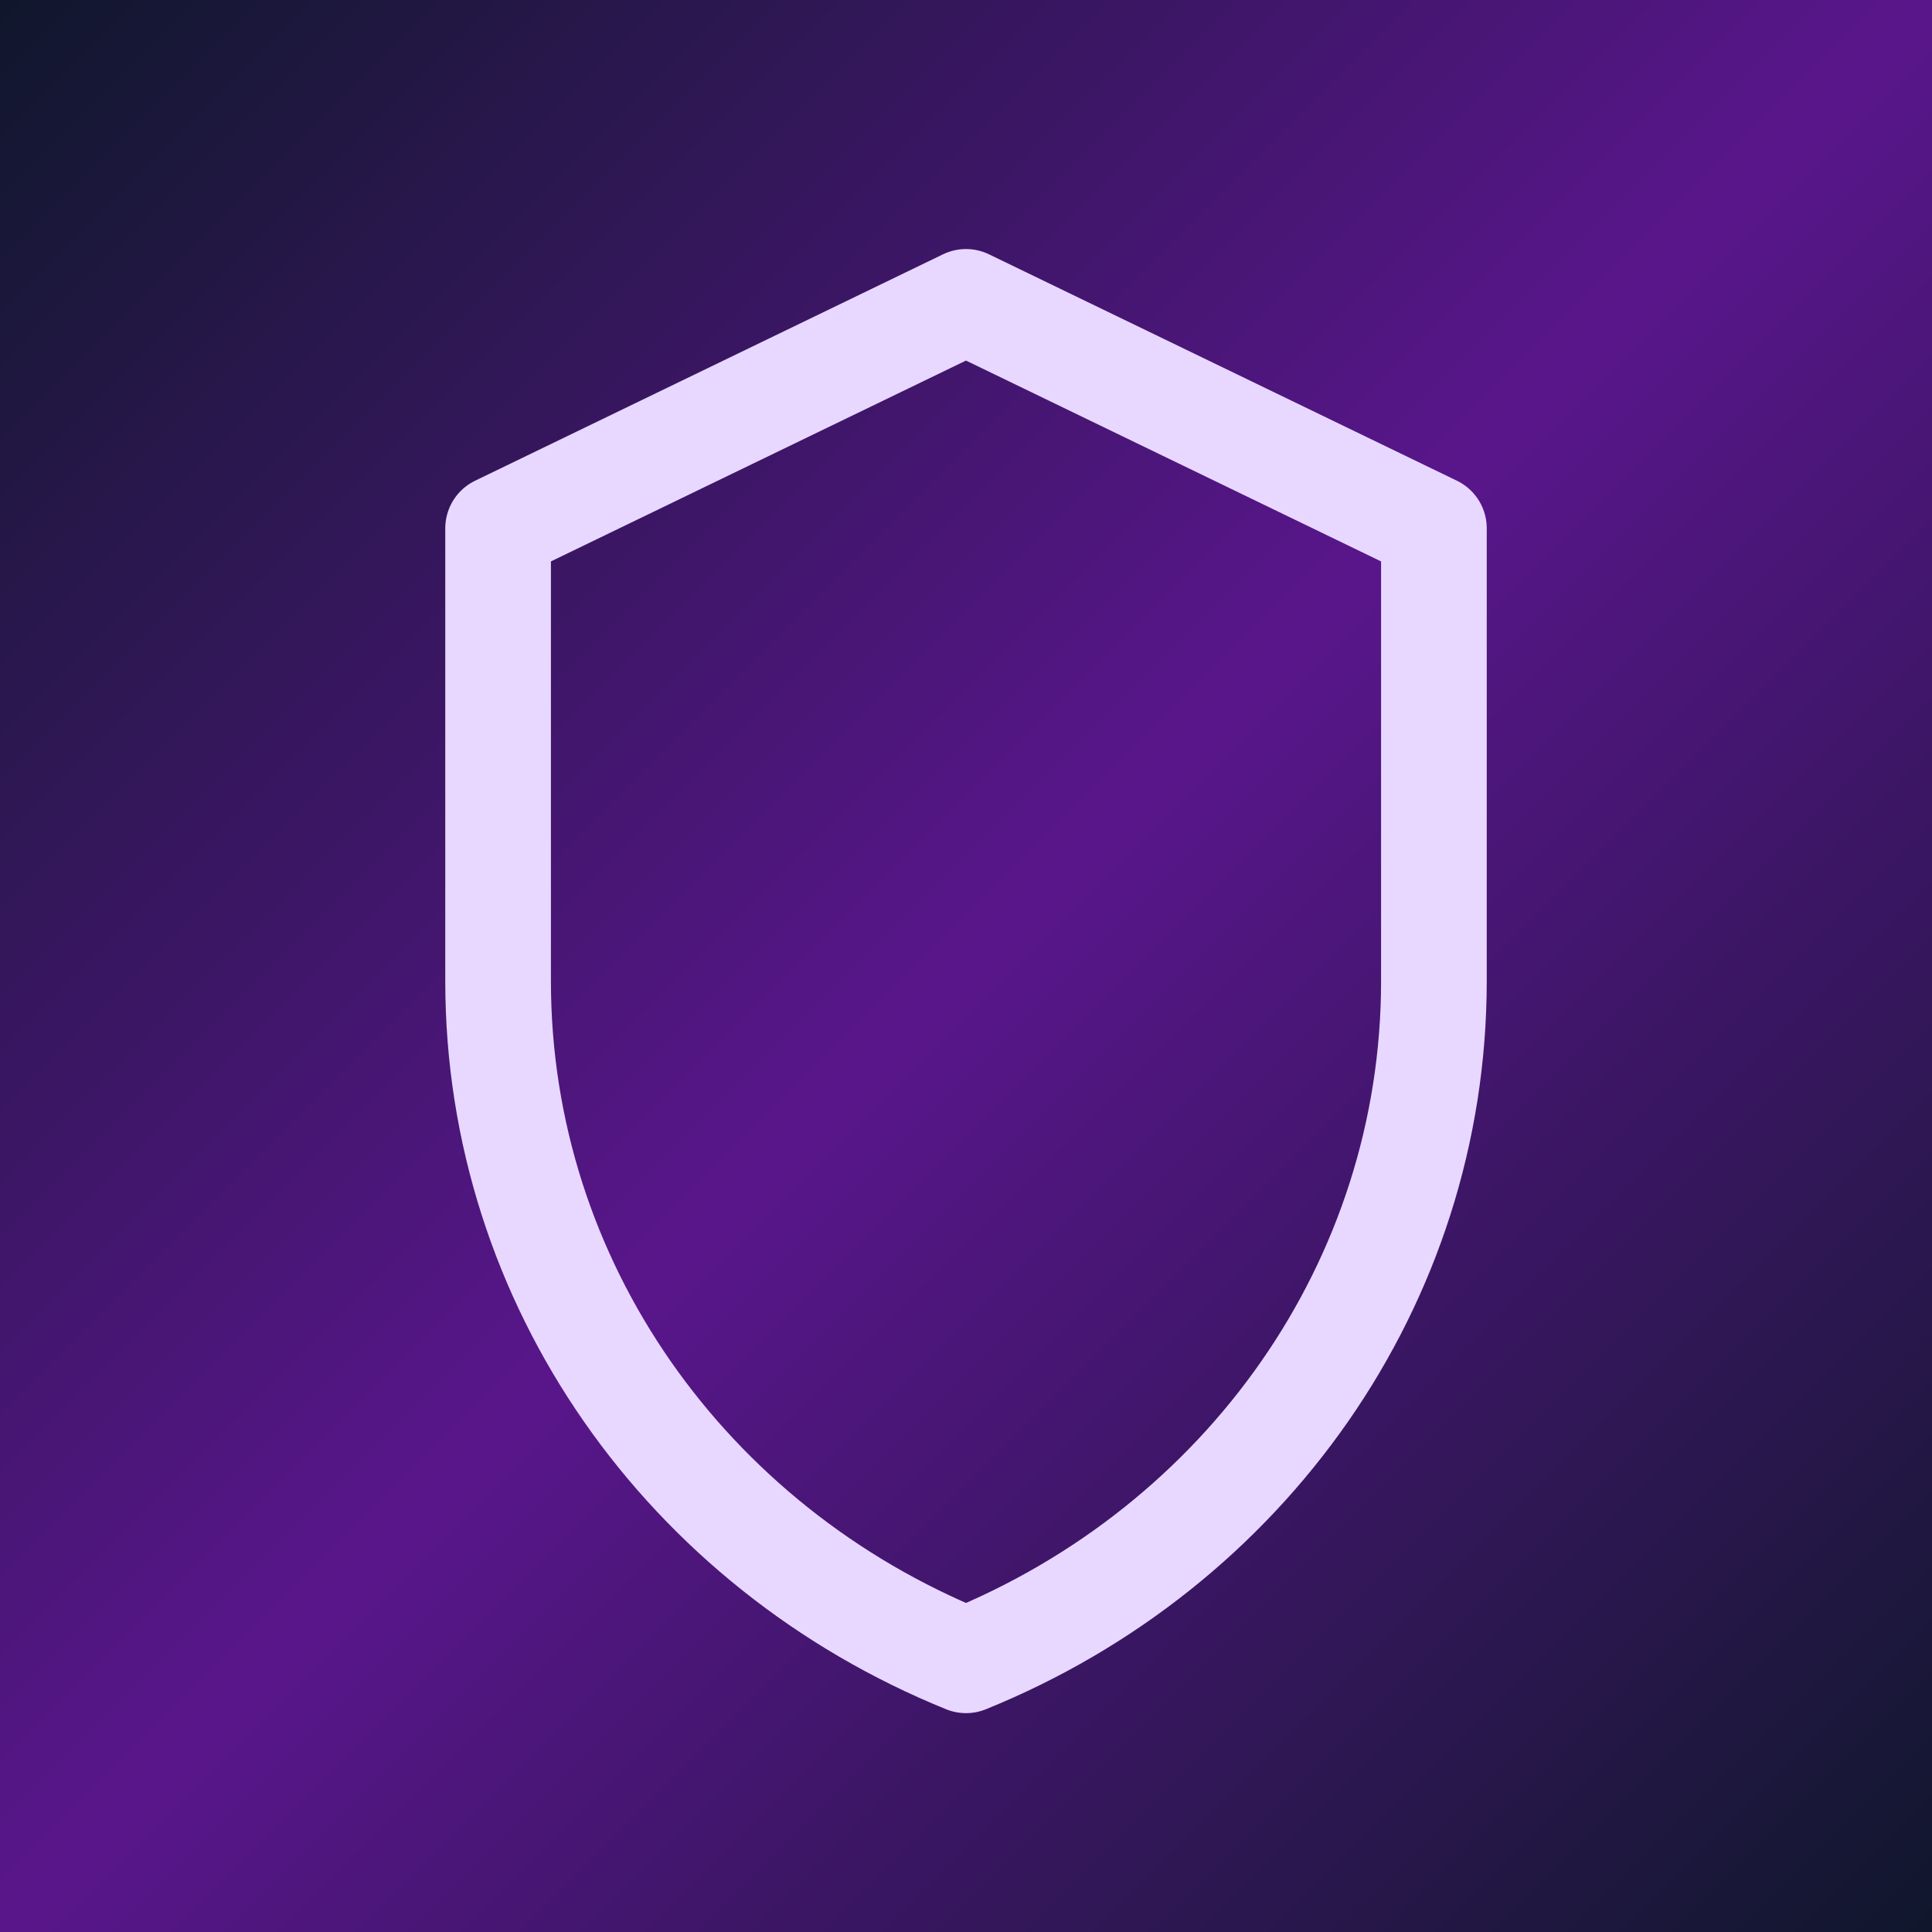
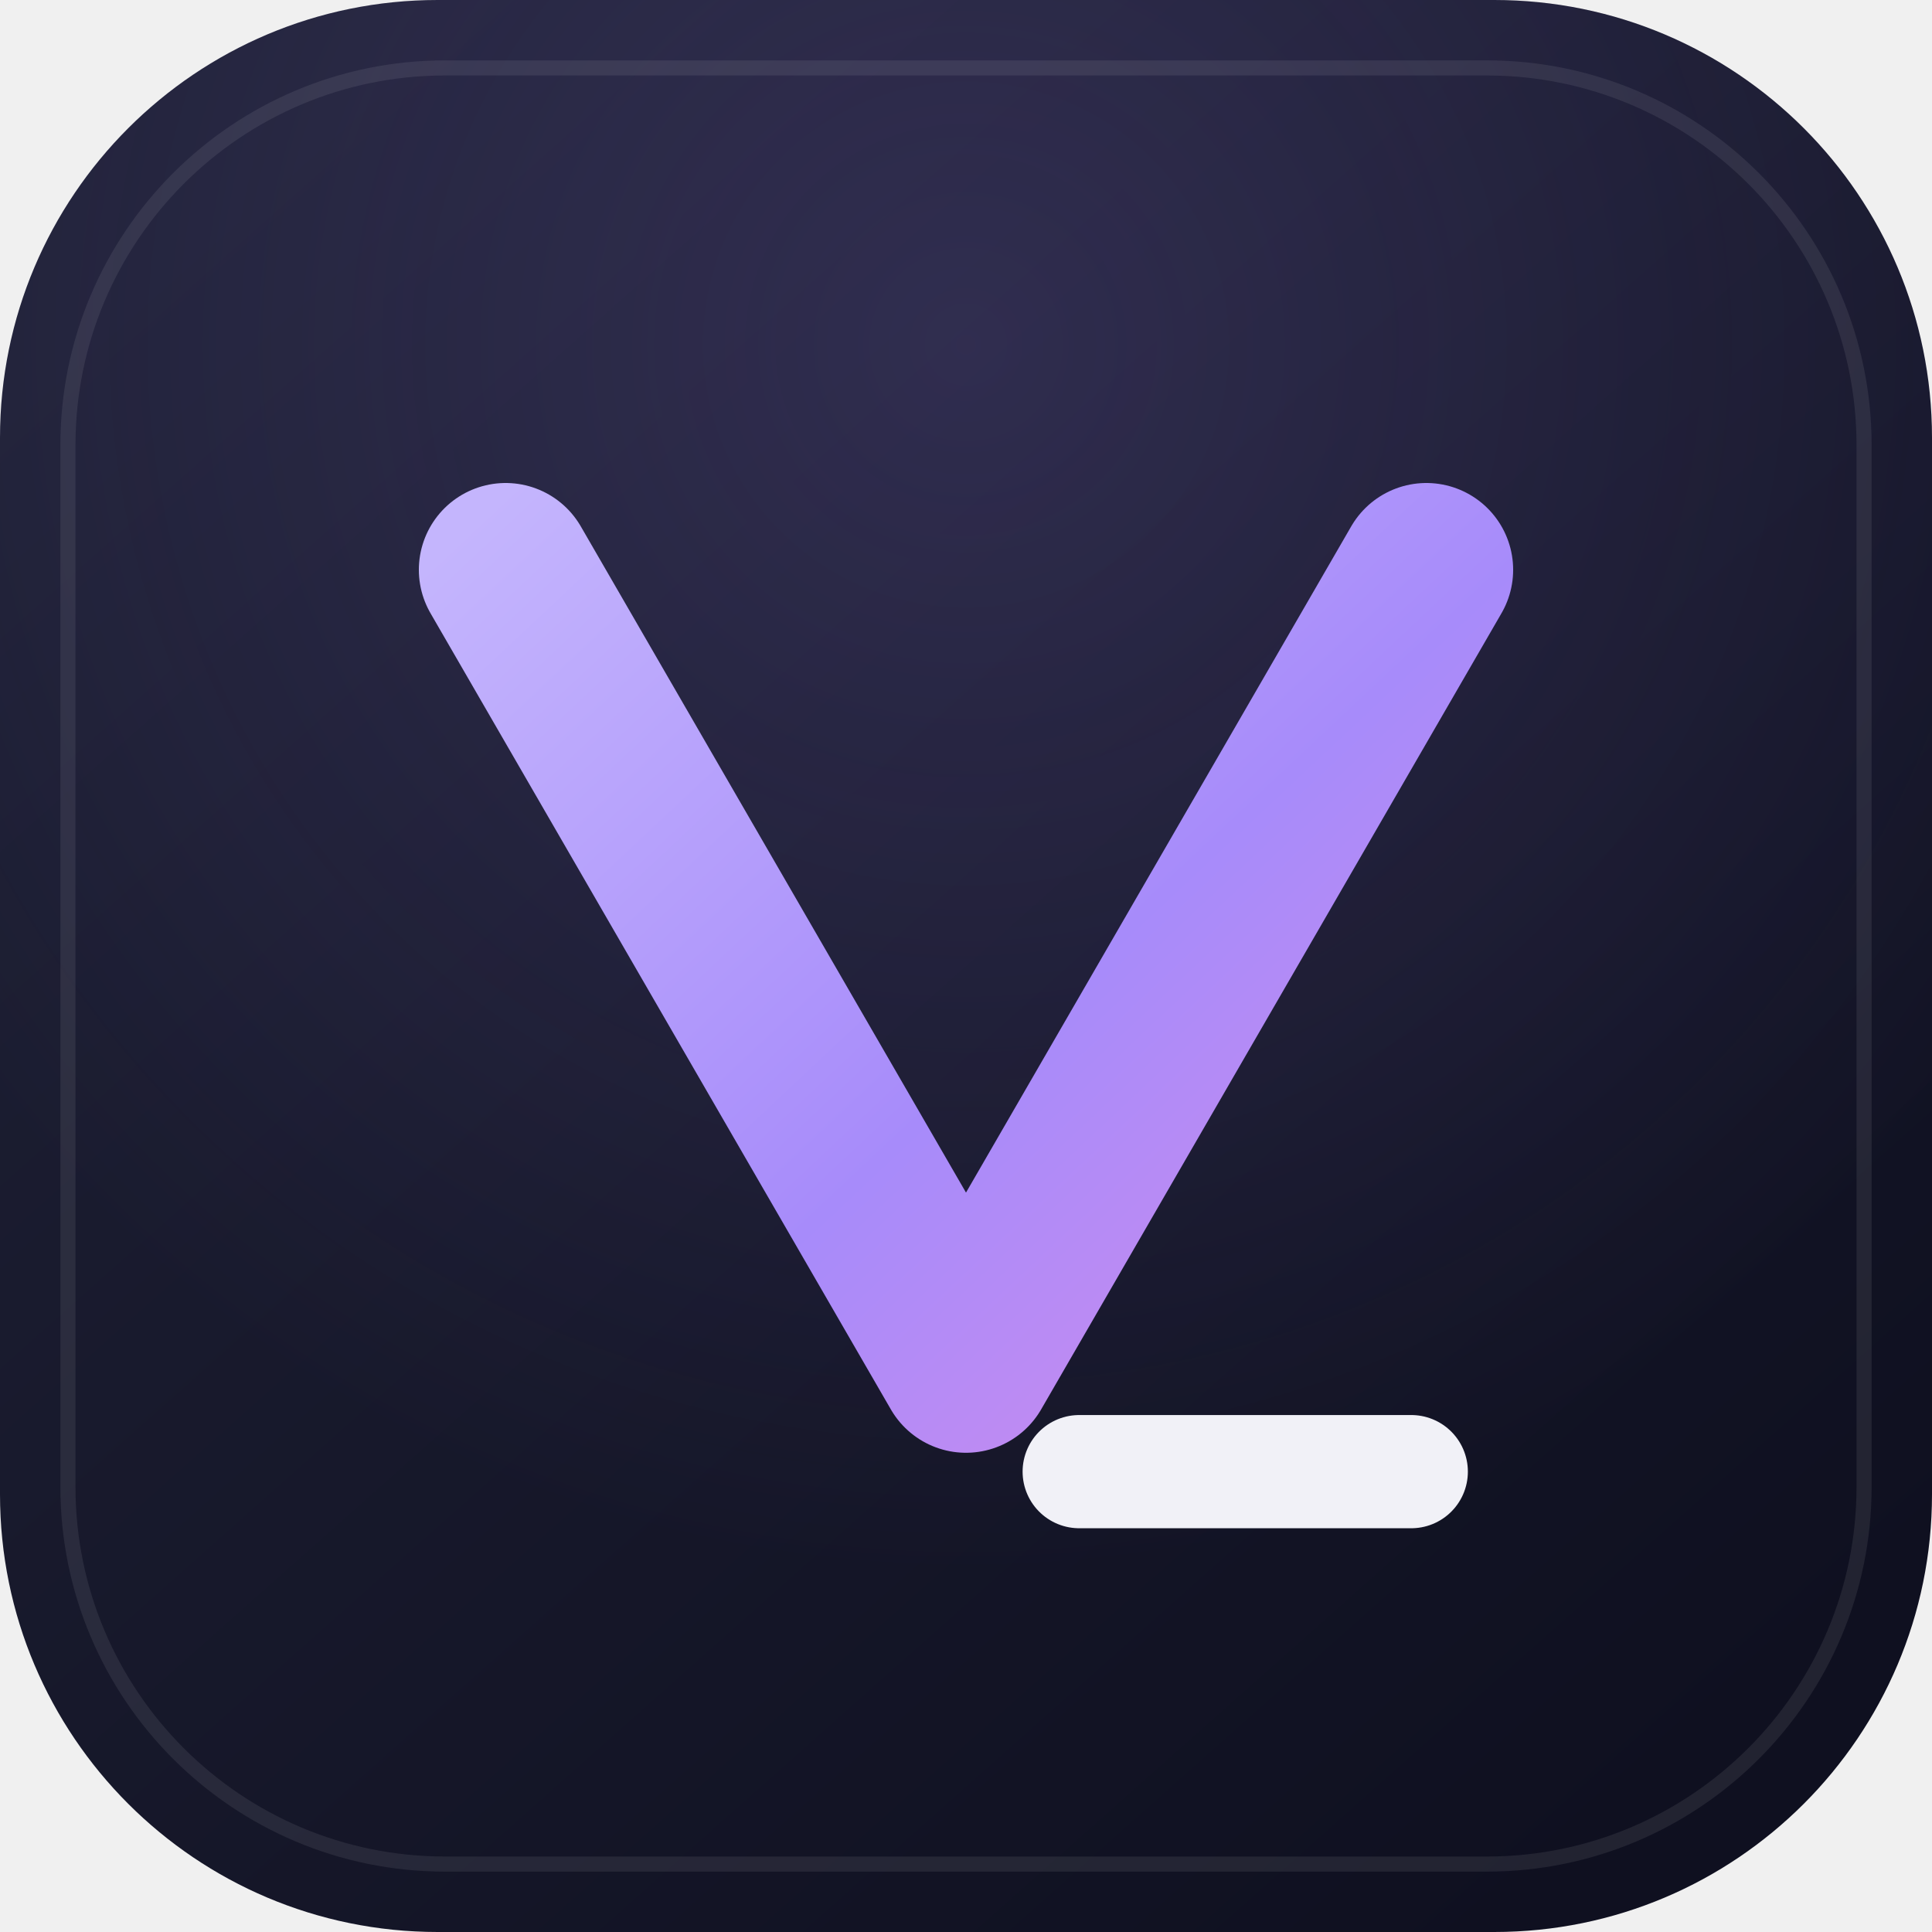
- <svg xmlns="http://www.w3.org/2000/svg" width="512" height="512" viewBox="0 0 512 512">
+ <svg xmlns="http://www.w3.org/2000/svg" viewBox="0 0 512 512" role="img" aria-labelledby="title">
  <defs>
-     <linearGradient id="grad" x1="0%" y1="0%" x2="100%" y2="100%">
-       <stop offset="0%" stop-color="#0f172b" />
-       <stop offset="50%" stop-color="#59168b" />
-       <stop offset="100%" stop-color="#0f172b" />
+     <linearGradient id="background" x1="64" y1="40" x2="448" y2="472" gradientUnits="userSpaceOnUse">
+       <stop stop-color="#1E2035" />
+       <stop offset="1" stop-color="#0F1020" />
    </linearGradient>
+     <linearGradient id="accent" x1="136" y1="128" x2="382" y2="390" gradientUnits="userSpaceOnUse">
+       <stop stop-color="#C4B5FD" />
+       <stop offset="0.55" stop-color="#A78BFA" />
+       <stop offset="1" stop-color="#D58BEB" />
+     </linearGradient>
+     <radialGradient id="glow" cx="0" cy="0" r="1" gradientTransform="translate(256 90) rotate(90) scale(330)" gradientUnits="userSpaceOnUse">
+       <stop stop-color="#A78BFA" stop-opacity="0.16" />
+       <stop offset="1" stop-color="#A78BFA" stop-opacity="0" />
+     </radialGradient>
  </defs>
-   <rect width="512" height="512" fill="url(#grad)" />
-   <path d="M256 80 L380 140 L380 260 C380 340 330 410 256 440 C182 410 132 340 132 260 L132 140 Z" fill="none" stroke="#e8d8ff" stroke-width="28" stroke-linejoin="round" stroke-linecap="round" />
+   <rect width="512" height="512" rx="116" fill="url(#background)" />
+   <rect width="512" height="512" rx="116" fill="url(#glow)" />
+   <rect x="18" y="18" width="476" height="476" rx="100" fill="none" stroke="#FFFFFF" stroke-opacity="0.08" stroke-width="4" />
+   <path d="M134 151L256 362L378 151" fill="none" stroke="url(#accent)" stroke-width="46" stroke-linecap="round" stroke-linejoin="round" />
+   <path d="M286 390H374" fill="none" stroke="#F1F1F7" stroke-width="30" stroke-linecap="round" />
</svg>
